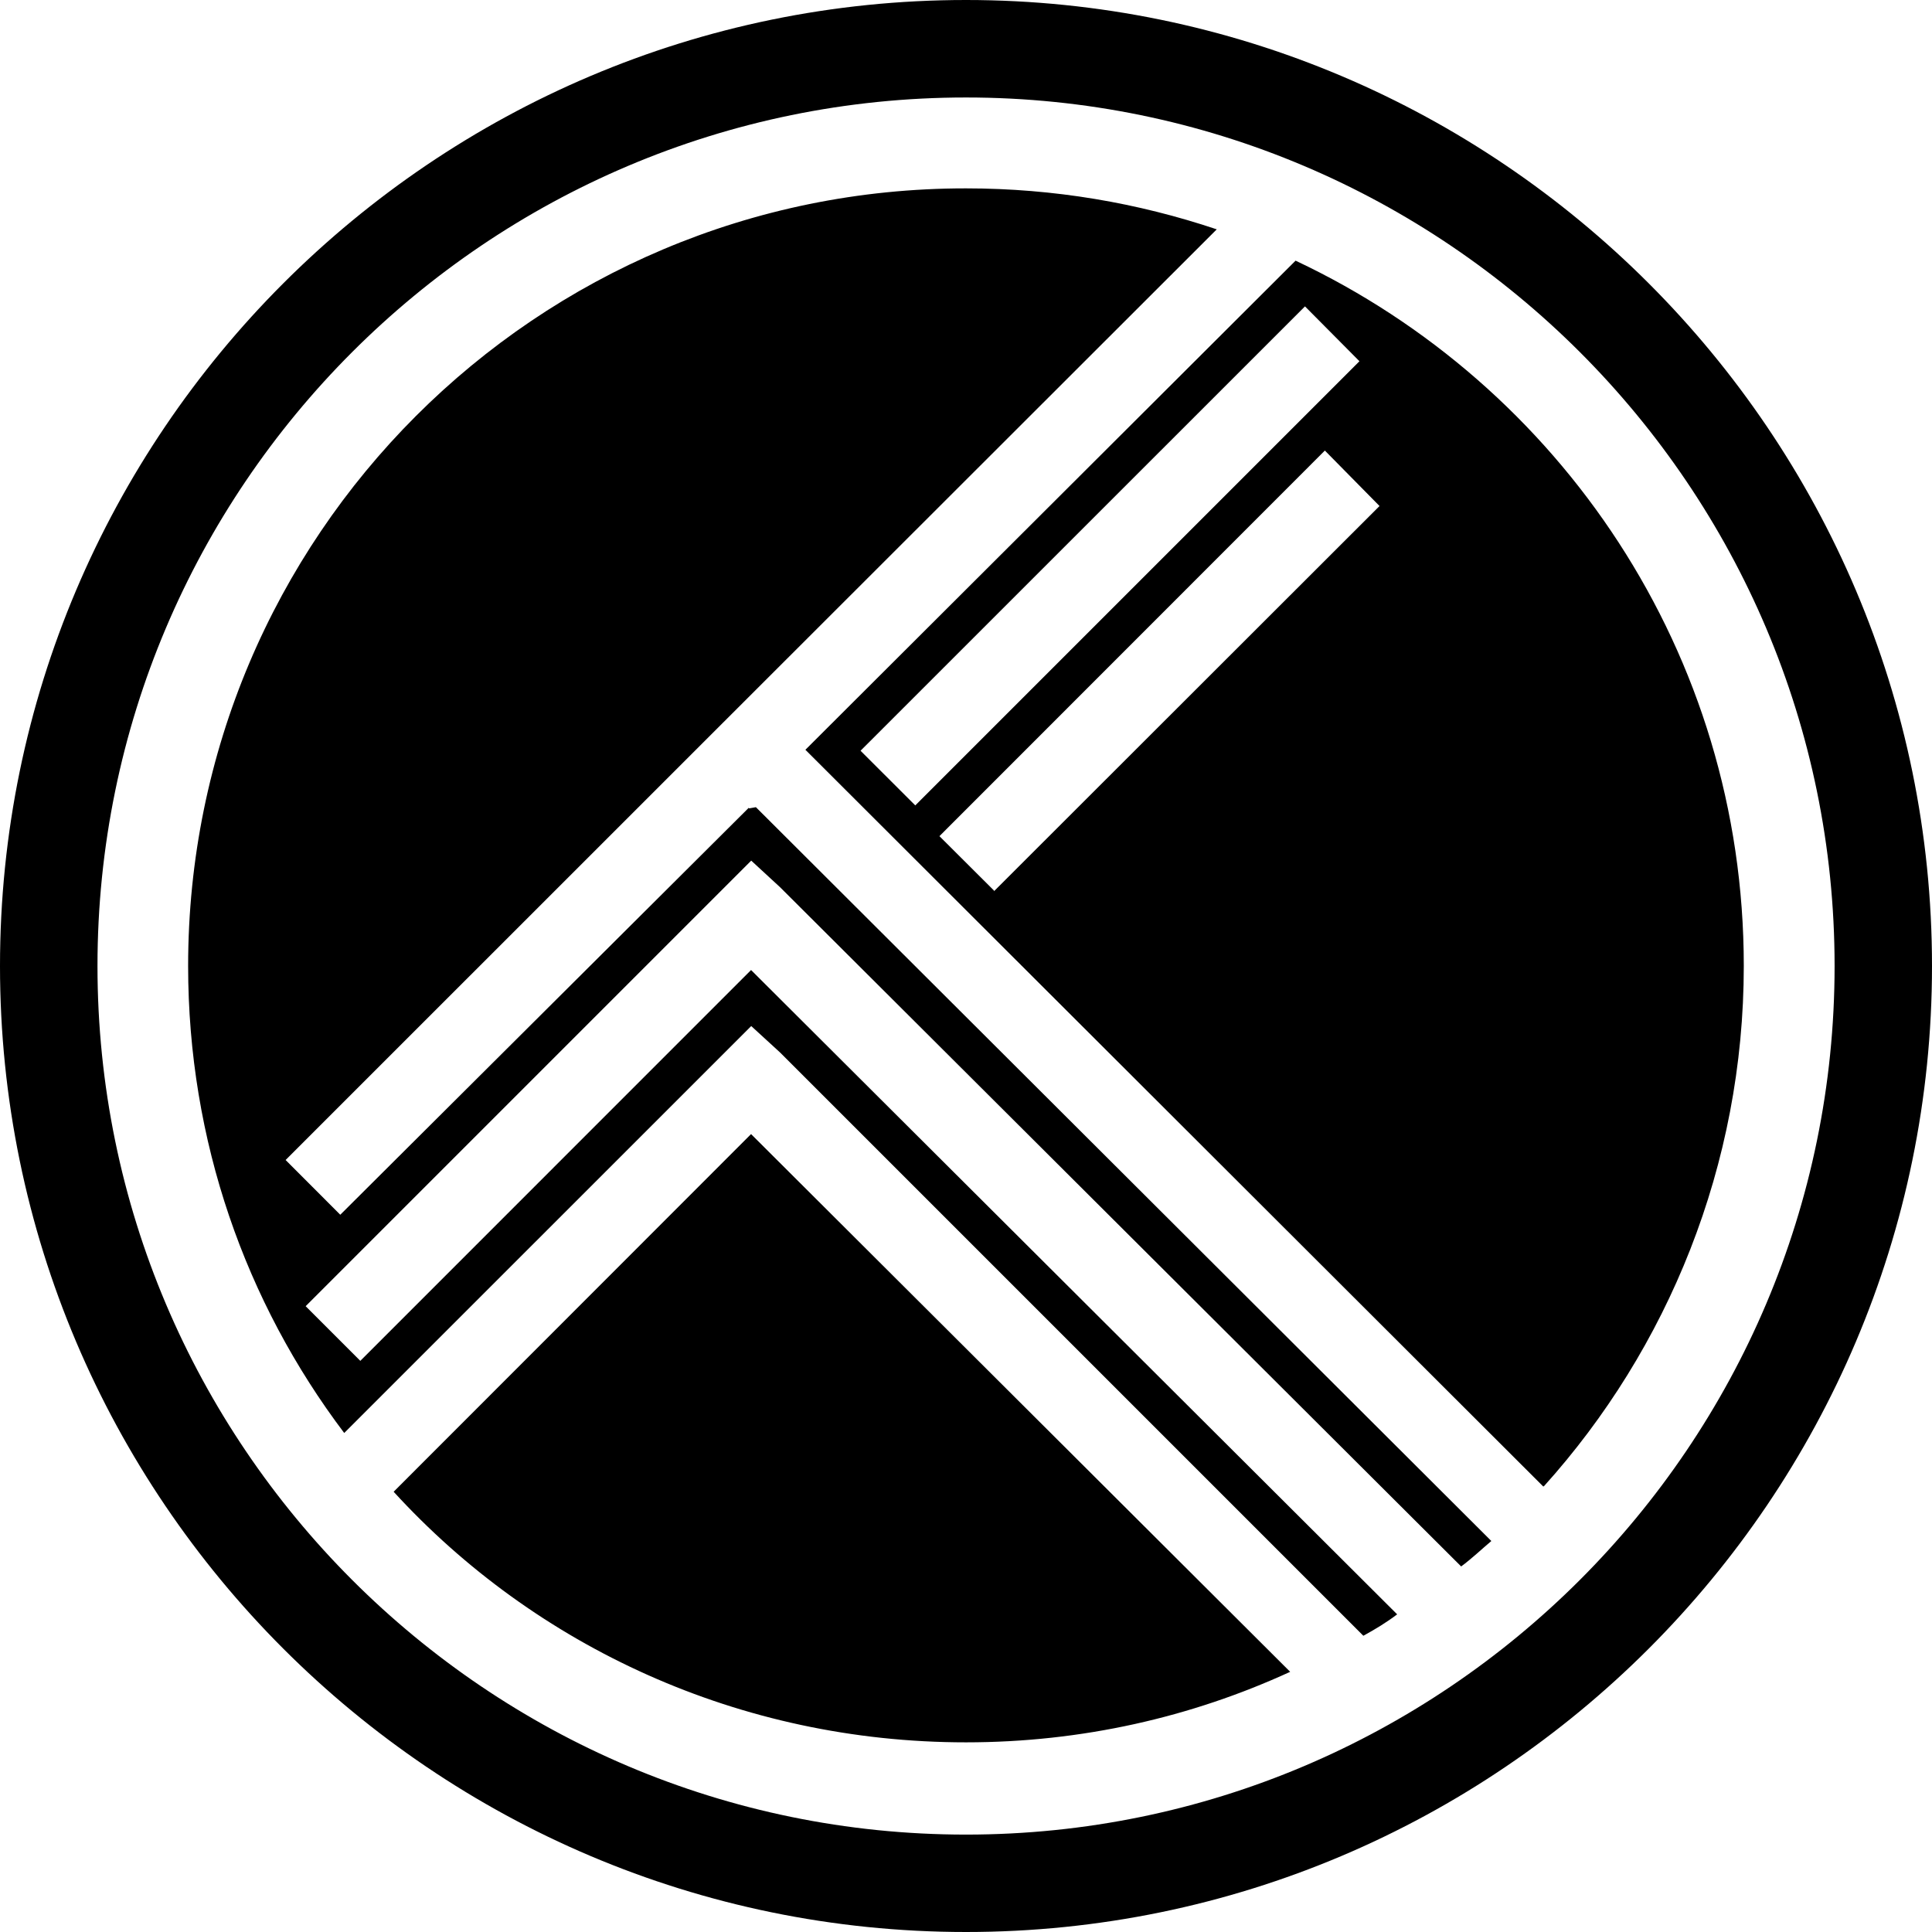
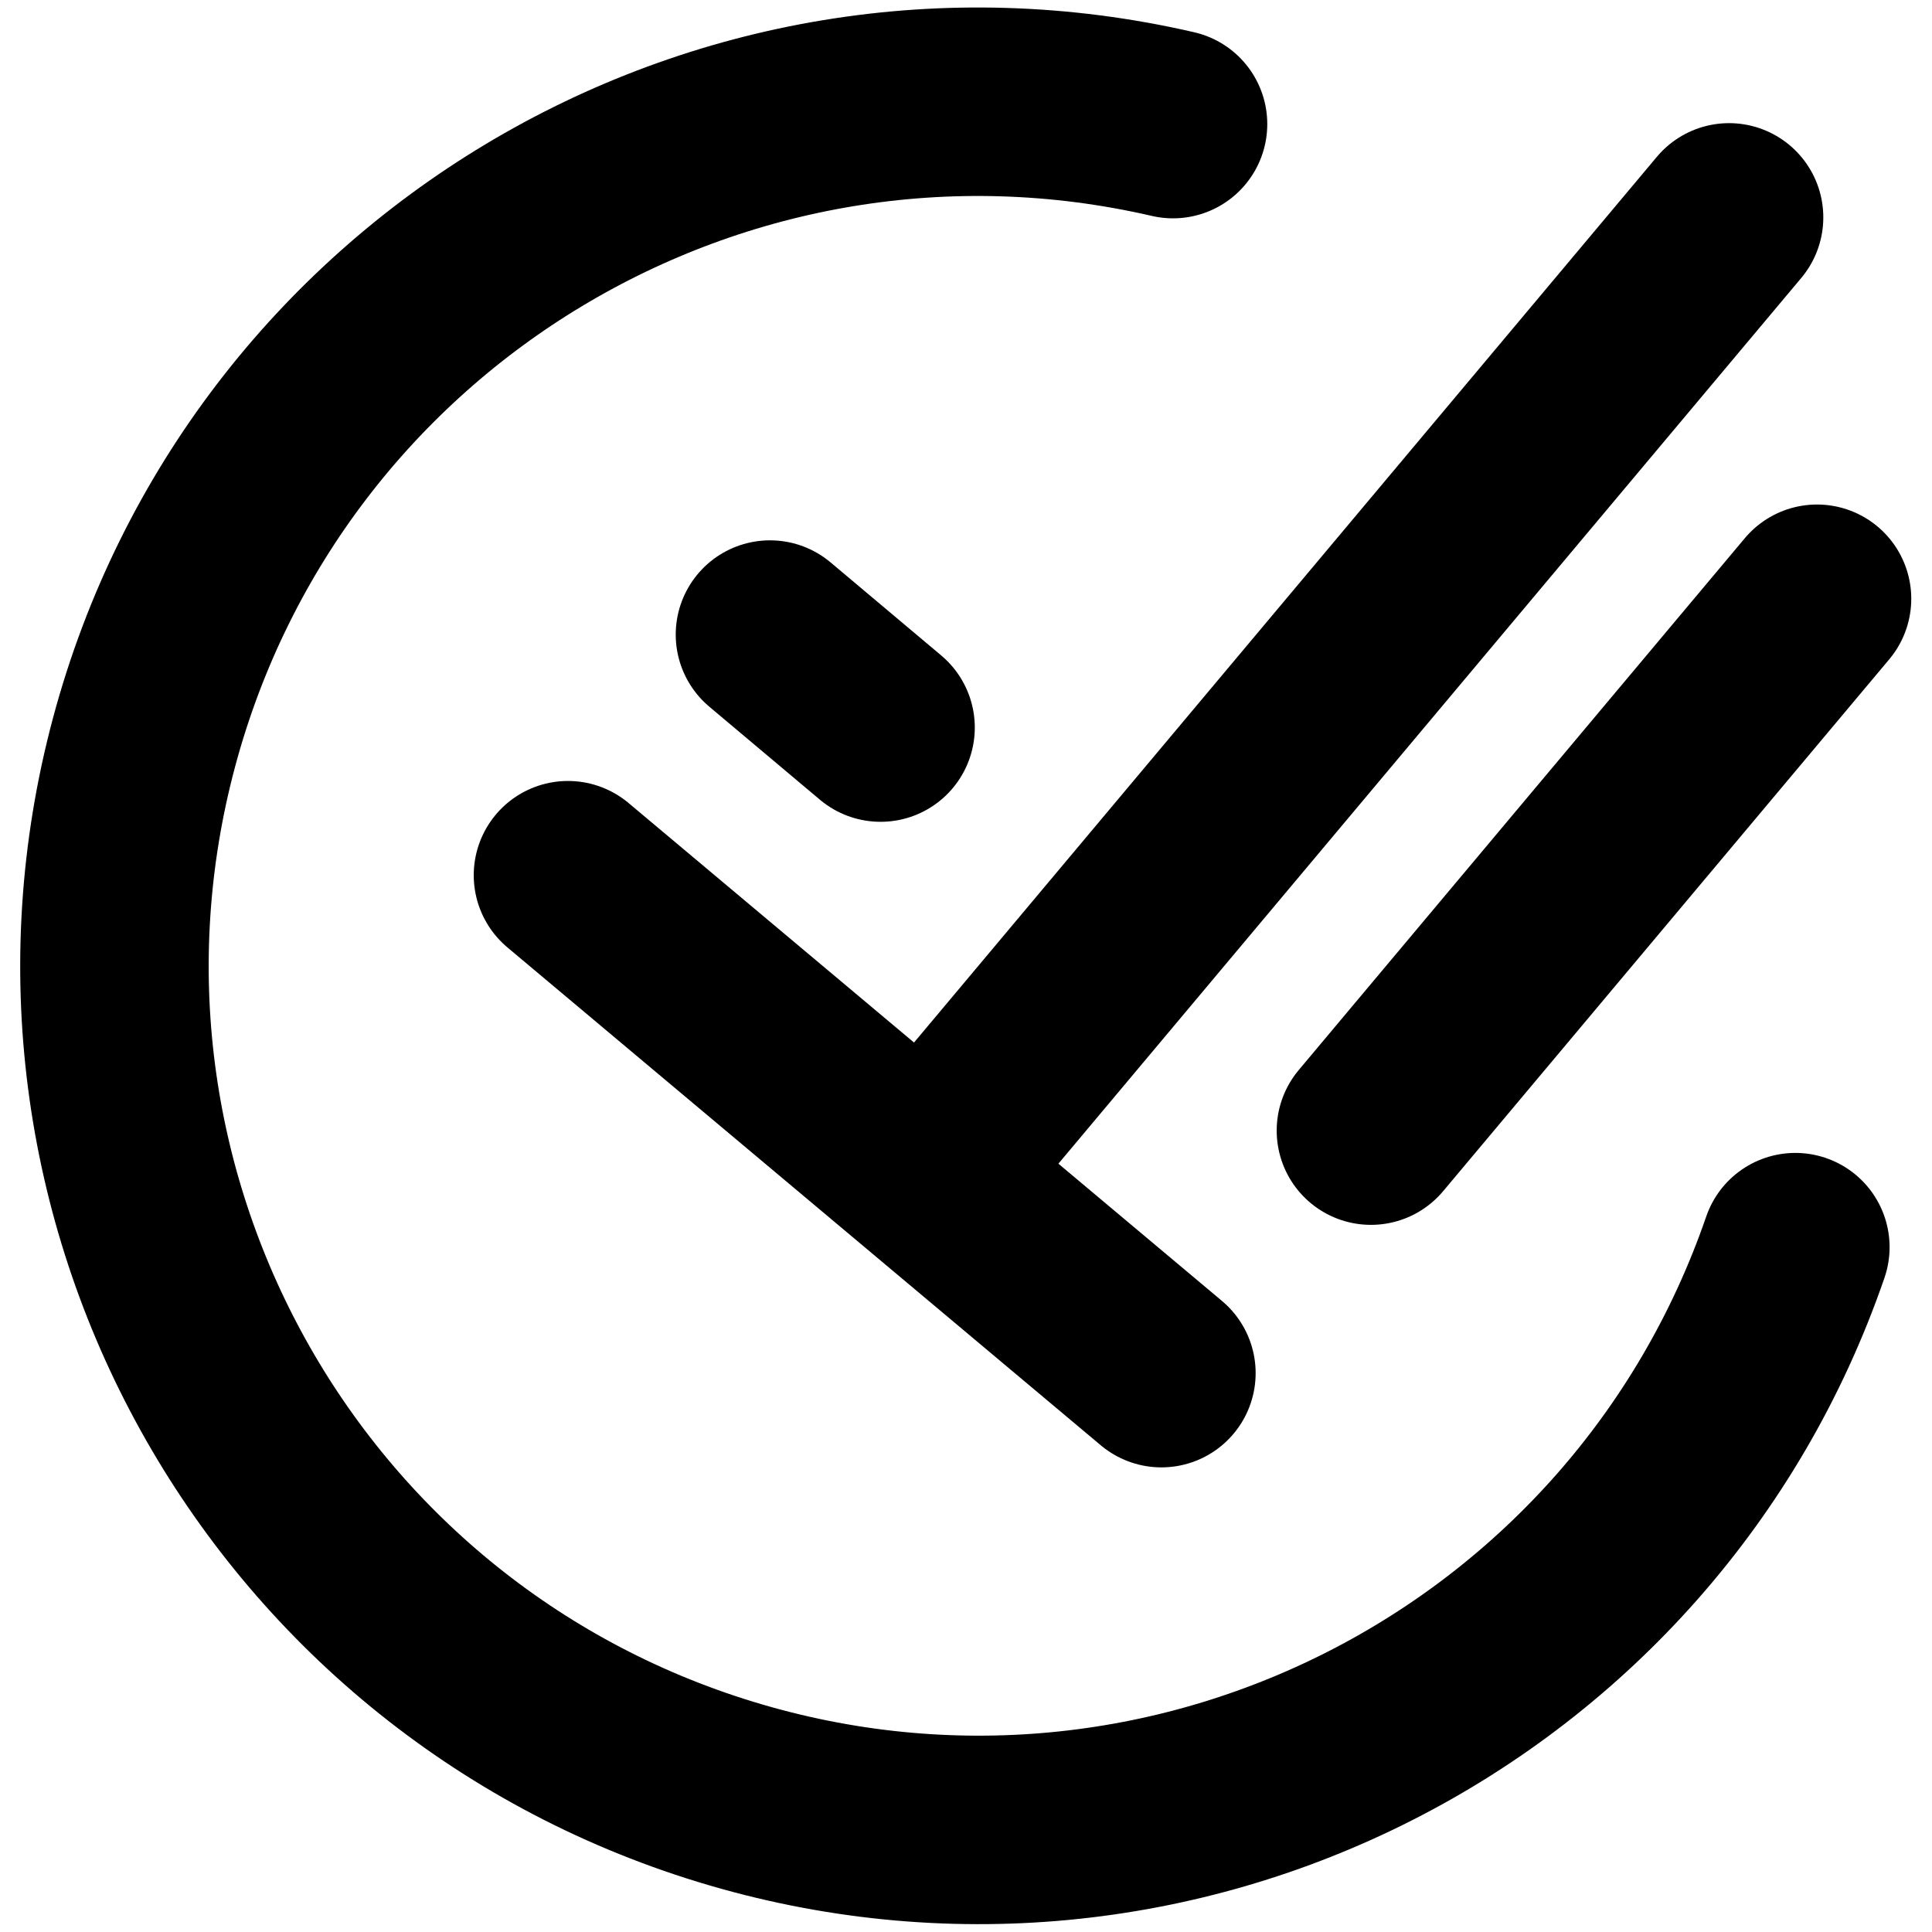
- <svg xmlns="http://www.w3.org/2000/svg" width="24" height="24" viewBox="0 0 24 24">
-   <path fill="#000000" d="M12 24C5.385 24 0 18.615 0 12S5.385 0 12 0s12 5.385 12 12 -5.385 12 -12 12zm0 -22.789C6.05 1.211 1.211 6.05 1.211 12S6.05 22.79 12 22.79 22.79 17.95 22.79 12 17.95 1.211 12 1.211zm-7.11 17.32c1.756 1.92 4.294 3.113 7.11 3.113 1.439 0 2.801 -0.313 4.027 -0.876l-6.697 -6.68 -4.44 4.443zm14.288 -0.067c1.541 -1.71 2.484 -3.99 2.484 -6.466 0 -3.885 -2.287 -7.215 -5.568 -8.76l-6.089 6.076 9.164 9.15h0.009zm-9.877 -8.429L4.227 15.09l-0.679 -0.68 5.337 -5.336 6.23 -6.225c-0.978 -0.328 -2.02 -0.509 -3.115 -0.509C6.663 2.337 2.337 6.663 2.337 12c0 2.172 0.713 4.178 1.939 5.801l5.056 -5.055 0.359 0.329 7.245 7.245c0.15 -0.082 0.285 -0.164 0.42 -0.266L9.33 12.05l-4.854 4.855 -0.679 -0.679 5.535 -5.535 0.359 0.331 8.46 8.437c0.135 -0.1 0.255 -0.215 0.375 -0.316L9.39 10.027l-0.083 0.015 -0.006 -0.007zm3.047 1.028 -0.678 -0.676 4.788 -4.79 0.679 0.689 -4.789 4.785v-0.008zm4.542 -6.578 -5.52 5.52 -0.68 -0.679 5.521 -5.52 0.679 0.684v-0.005z" />
+ <svg xmlns="http://www.w3.org/2000/svg" width="24" height="24" viewBox="-1.15 -0.75 61.5 61.5">
+   <g fill="none" stroke="#000000" stroke-width="6" stroke-linecap="round" stroke-linejoin="round">
+     <path d="M56.00 38.95A27.5 27.5 0 1 1 36.19 3.20" />
+     <path d="M16.93 27.11L35.82 42.96M29.92 34.75L53.89 6.17M56.69 18.31L42.49 35.24M26.88 22.41L23.36 19.45" />
+   </g>
</svg>
